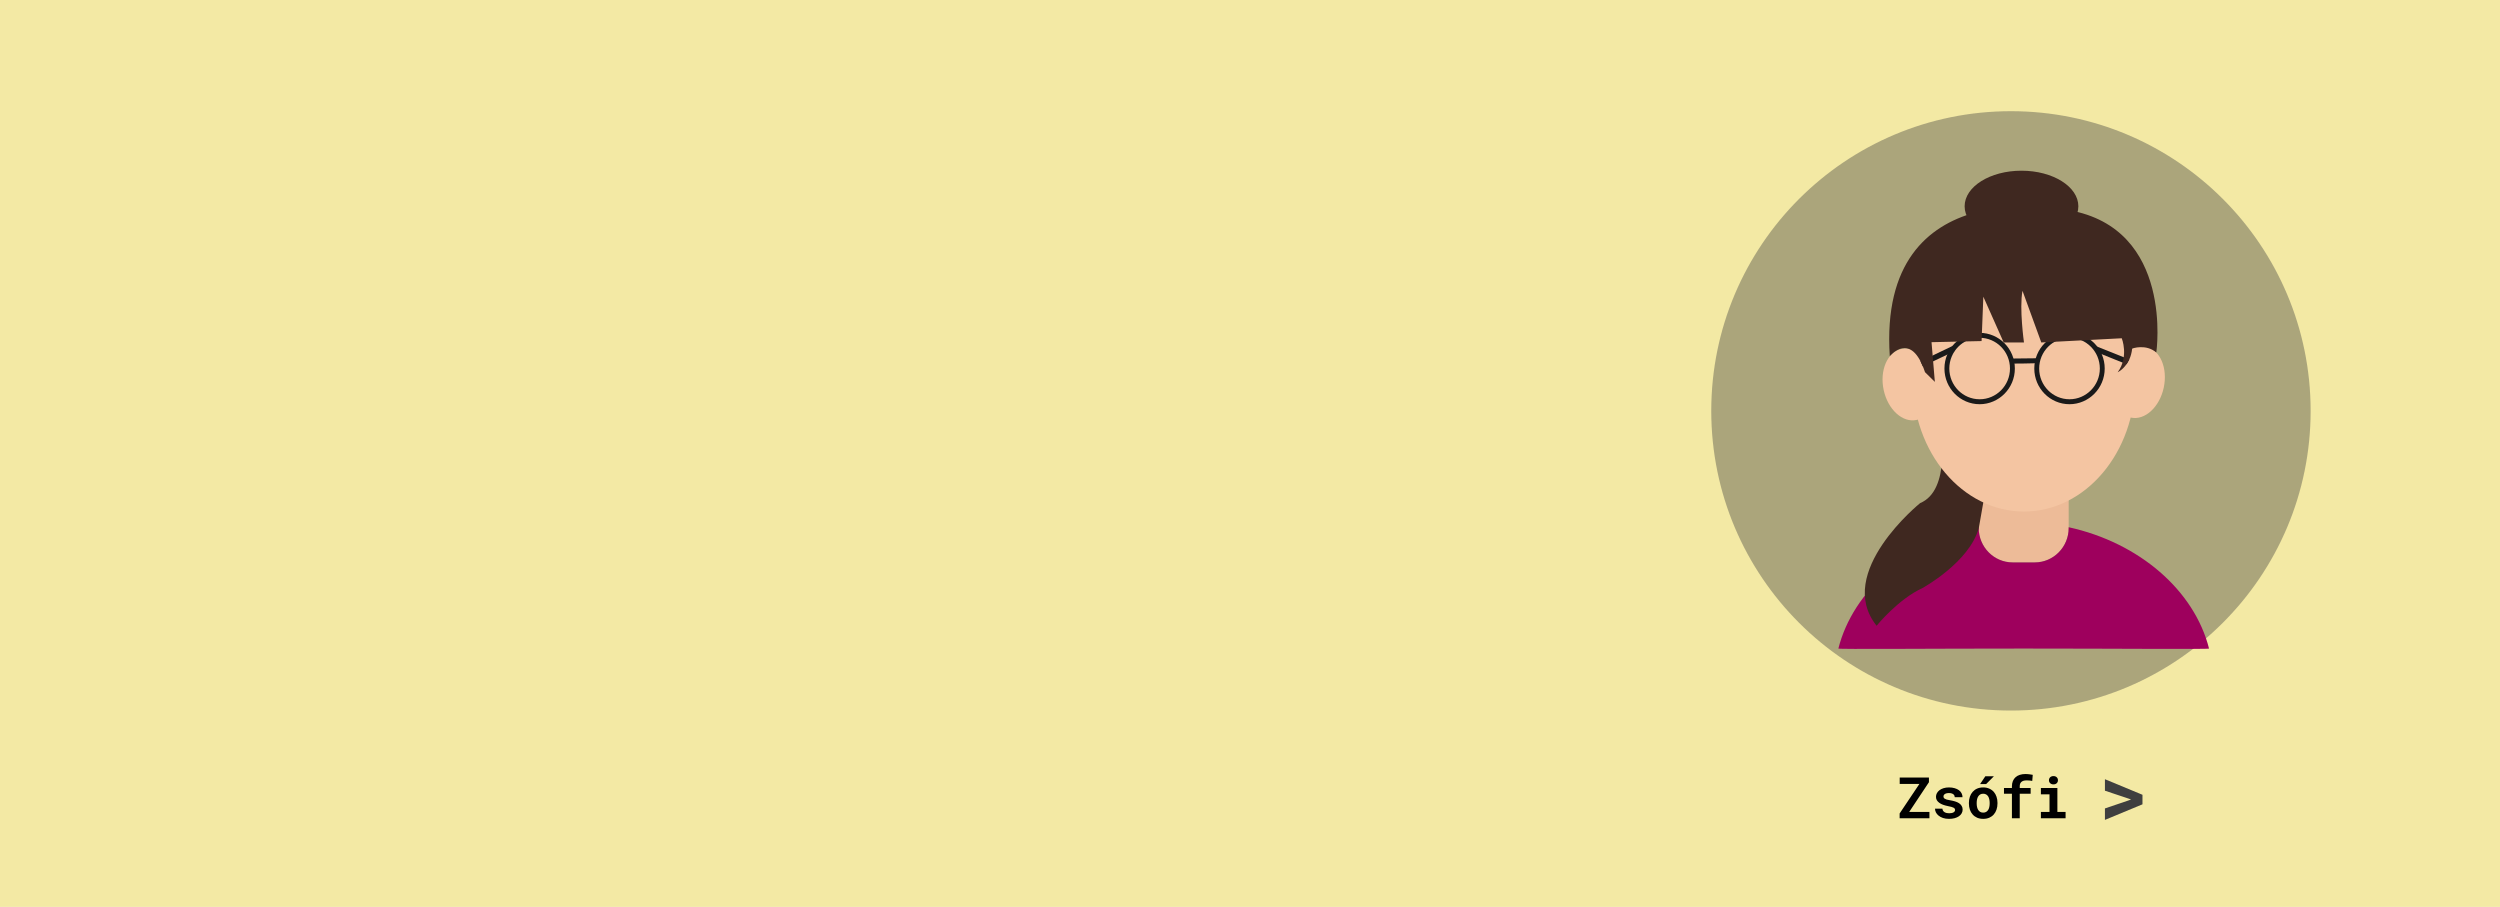
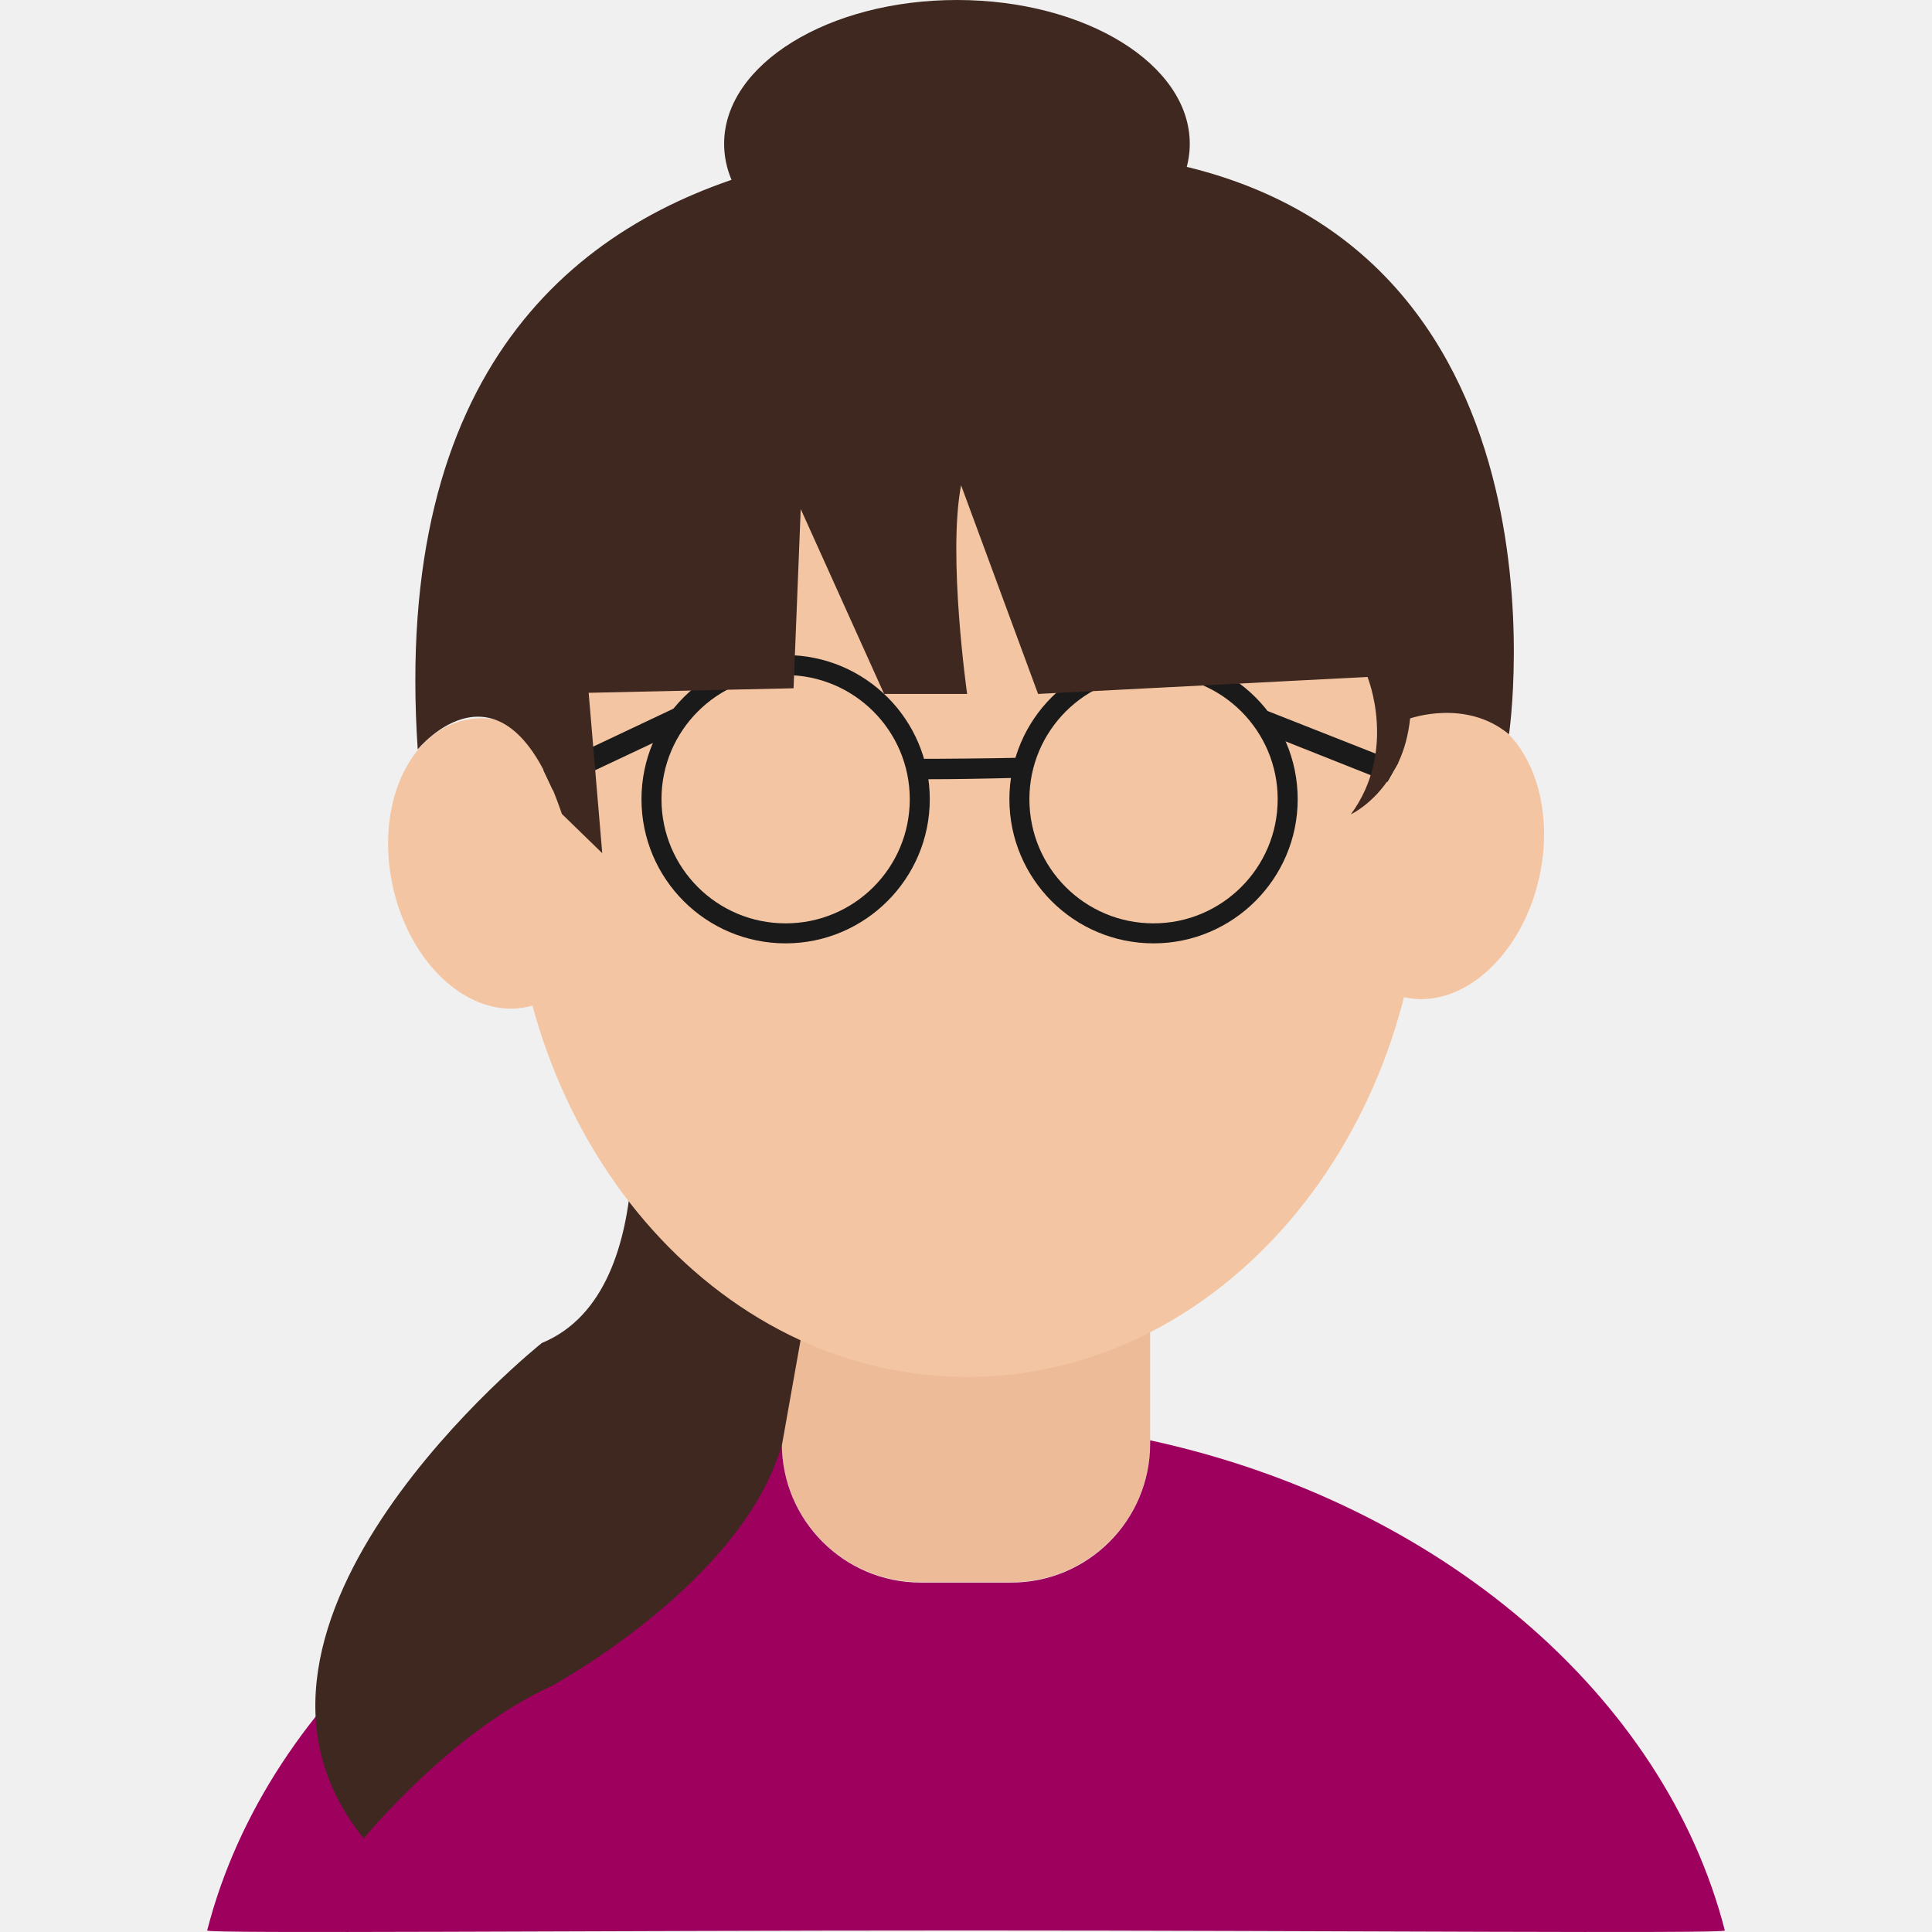
- <svg xmlns="http://www.w3.org/2000/svg" width="1439" height="522" viewBox="0 0 1439 522" fill="none">
-   <rect width="1439" height="522" fill="#F7E033" fill-opacity="0.4" />
-   <circle opacity="0.4" cx="1157.5" cy="236.5" r="172.5" fill="#3F3F3F" />
-   <g clip-path="url(#clip0)">
-     <path d="M1171.21 323.683H1158.48C1147.71 323.683 1138.95 314.812 1138.95 303.898V275.243C1138.95 264.329 1147.71 255.458 1158.48 255.458H1171.21C1181.97 255.458 1190.73 264.329 1190.73 275.243V303.898C1190.73 314.812 1181.97 323.683 1171.21 323.683Z" fill="#EDBB98" />
-     <path d="M1190.73 303.468V303.952C1190.73 314.866 1181.97 323.737 1171.21 323.737H1158.47C1147.71 323.737 1138.95 314.866 1138.95 303.952V303.468C1098.27 312.393 1066.65 339.812 1058.16 373.306C1058.06 373.79 1112.01 373.306 1164.84 373.306C1217.67 373.306 1271.62 373.79 1271.52 373.306C1263.03 339.812 1231.36 312.393 1190.73 303.468Z" fill="#9E005D" />
-     <path d="M1116.99 247.178C1116.99 247.178 1123.15 282.124 1105.22 289.597C1105.22 289.597 1055.67 329.597 1080.18 360.188C1080.18 360.188 1092.43 344.973 1106.6 338.468C1106.6 338.468 1133.6 323.683 1139.01 303.898L1144.63 271.856L1116.99 247.178Z" fill="#3F2820" />
-     <path d="M1226.5 240.359C1234.55 242.131 1243.03 234.418 1245.45 223.131C1247.87 211.844 1243.32 201.257 1235.27 199.485C1227.23 197.713 1218.74 205.426 1216.32 216.713C1213.9 228 1218.46 238.587 1226.5 240.359Z" fill="#F4C5A2" />
-     <path d="M1094.43 200.842C1086.38 202.614 1081.82 213.201 1084.24 224.488C1086.67 235.775 1095.15 243.488 1103.19 241.716C1111.24 239.943 1115.8 229.357 1113.38 218.07C1110.96 206.783 1102.47 199.07 1094.43 200.842Z" fill="#F4C5A2" />
-     <path d="M1165 294.436C1200.39 294.436 1229.08 260.497 1229.08 218.63C1229.08 176.764 1200.39 142.825 1165 142.825C1129.61 142.825 1100.92 176.764 1100.92 218.63C1100.92 260.497 1129.61 294.436 1165 294.436Z" fill="#F4C5A2" />
-     <path d="M1191.2 232.663C1180.01 232.663 1170.94 223.469 1170.94 212.125C1170.94 200.781 1180.01 191.588 1191.2 191.588C1202.4 191.588 1211.47 200.781 1211.47 212.125C1211.47 223.469 1202.34 232.663 1191.2 232.663ZM1191.2 194.437C1181.6 194.437 1173.75 202.34 1173.75 212.125C1173.75 221.91 1181.55 229.813 1191.2 229.813C1200.81 229.813 1208.66 221.91 1208.66 212.125C1208.66 202.34 1200.81 194.437 1191.2 194.437Z" fill="#1A1A1A" />
-     <path d="M1139.48 232.663C1128.29 232.663 1119.22 223.469 1119.22 212.125C1119.22 200.781 1128.29 191.588 1139.48 191.588C1150.68 191.588 1159.75 200.781 1159.75 212.125C1159.75 223.469 1150.62 232.663 1139.48 232.663ZM1139.48 194.437C1129.88 194.437 1122.03 202.34 1122.03 212.125C1122.03 221.91 1129.83 229.813 1139.48 229.813C1149.14 229.813 1156.94 221.91 1156.94 212.125C1156.94 202.34 1149.09 194.437 1139.48 194.437Z" fill="#1A1A1A" />
-     <path d="M1172.8 206.211C1167.97 206.319 1161.29 206.372 1157.94 206.372V209.276C1158.53 209.276 1159.16 209.276 1159.91 209.276C1162.67 209.276 1166.75 209.222 1172.85 209.061L1172.8 206.211Z" fill="#1A1A1A" />
-     <path d="M1224.09 209.652L1205.79 202.287L1207.07 199.491L1225.63 206.91L1224.09 209.652Z" fill="#1A1A1A" />
-     <path d="M1106.75 210.835L1105.43 207.985L1123.94 199.115L1125.11 202.071L1106.75 210.835Z" fill="#1A1A1A" />
-     <path d="M1163.57 139.223C1181.64 139.223 1196.3 130.052 1196.3 118.739C1196.3 107.426 1181.64 98.255 1163.57 98.255C1145.49 98.255 1130.84 107.426 1130.84 118.739C1130.84 130.052 1145.49 139.223 1163.57 139.223Z" fill="#3F2820" />
-     <path d="M1111.79 196.964L1140.6 196.319L1141.61 170.782L1153.33 197.125H1165C1165 197.125 1162.24 177.448 1164.15 167.394L1174.97 197.125L1221.28 194.706C1221.28 194.706 1225.53 205.19 1218.95 214.276C1218.95 214.276 1221.71 212.985 1224.04 209.598C1224.25 209.168 1224.52 208.792 1224.78 208.308C1225.05 207.824 1225.31 207.394 1225.63 206.856C1226.43 205.136 1227.01 203.093 1227.28 200.62C1227.28 200.62 1235.13 197.77 1241.17 202.878C1241.17 202.878 1251.62 131.481 1190.67 120.943C1190.67 120.943 1080.6 96.858 1087.76 205.028C1087.76 205.028 1099.97 189.867 1108.03 214.222L1113.7 219.813L1111.79 196.964Z" fill="#3F2820" />
+ <svg xmlns="http://www.w3.org/2000/svg" baseProfile="tiny" id="Layer_1" version="1.2" viewBox="0 0 512 512" xml:space="preserve">
+   <g id="XMLID_399_">
+     <g id="XMLID_436_">
+       <path d="M268,419.3H244c-20.3,0-36.8-16.5-36.8-36.8v-53.3c0-20.3,16.5-36.8,36.8-36.8H268    c20.3,0,36.8,16.5,36.8,36.8v53.3C304.8,402.8,288.3,419.3,268,419.3z" fill="#EDBB98" id="XMLID_439_" />
+       <path d="M304.8,381.7v0.9c0,20.3-16.5,36.8-36.8,36.8H244c-20.3,0-36.8-16.5-36.8-36.8v-0.9    c-76.7,16.6-136.3,67.6-152.3,129.9c-0.2,0.9,101.5,0,201.1,0c99.6,0,201.3,0.9,201.1,0C441.1,449.3,381.4,398.3,304.8,381.7z" fill="#9E005D" id="XMLID_438_" />
+       <path d="M266.1,438.5" fill="#110102" id="XMLID_437_" />
+     </g>
+     <path d="M165.8,277c0,0,11.6,65-22.2,78.9c0,0-93.4,74.4-47.2,131.3c0,0,23.1-28.3,49.8-40.4   c0,0,50.9-27.5,61.1-64.3l10.6-59.6L165.8,277z" fill="#3F2820" id="XMLID_435_" />
+     <ellipse cx="380.5" cy="226.3" fill="#F4C5A2" id="XMLID_434_" rx="28.1" ry="38.9" transform="matrix(0.9772 0.2124 -0.2124 0.9772 56.7515 -75.6563)" />
+     <ellipse cx="131.5" cy="228.8" fill="#F4C5A2" id="XMLID_433_" rx="28.1" ry="38.9" transform="matrix(-0.9772 0.2124 -0.2124 -0.9772 308.6233 424.4786)" />
+     <ellipse cx="256.3" cy="223.9" fill="#F4C5A2" id="XMLID_432_" rx="120.8" ry="141" />
+     <g id="XMLID_414_">
+       <path d="M305.7,250c-21.1,0-38.2-17.1-38.2-38.2s17.1-38.2,38.2-38.2c21.1,0,38.2,17.1,38.2,38.2    S326.7,250,305.7,250z M305.7,178.9c-18.1,0-32.9,14.7-32.9,32.9s14.7,32.9,32.9,32.9c18.1,0,32.9-14.7,32.9-32.9    S323.8,178.9,305.7,178.9z" fill="#1A1A1A" id="XMLID_415_" />
+     </g>
+     <g id="XMLID_410_">
+       <path d="M208.2,250c-21.1,0-38.2-17.1-38.2-38.2s17.1-38.2,38.2-38.2c21.1,0,38.2,17.1,38.2,38.2    S229.2,250,208.2,250z M208.2,178.9c-18.1,0-32.9,14.7-32.9,32.9s14.7,32.9,32.9,32.9s32.9-14.7,32.9-32.9    S226.3,178.9,208.2,178.9z" fill="#1A1A1A" id="XMLID_411_" />
+     </g>
+     <g id="XMLID_408_">
+       <path d="M271,200.8c-9.1,0.2-21.7,0.3-28,0.3v5.4c1.1,0,2.3,0,3.7,0c5.2,0,12.9-0.1,24.4-0.4    L271,200.8z" fill="#1A1A1A" id="XMLID_409_" />
+     </g>
+     <g id="XMLID_406_">
+       <polygon fill="#1A1A1A" id="XMLID_407_" points="367.7,207.2 333.2,193.5 335.6,188.3 370.6,202.1   " />
+     </g>
+     <g id="XMLID_404_">
+       <polygon fill="#1A1A1A" id="XMLID_405_" points="146.5,209.4 144,204.1 178.9,187.6 181.1,193.1   " />
+     </g>
+     <ellipse cx="253.6" cy="38.1" fill="#3F2820" id="XMLID_401_" rx="61.7" ry="38.1" />
+     <path d="M156,183.6l54.3-1.2l1.9-47.5l22.1,49h22c0,0-5.2-36.6-1.6-55.3l20.4,55.3l87.3-4.5   c0,0,8,19.5-4.4,36.4c0,0,5.2-2.4,9.6-8.7c0.4-0.8,0.9-1.5,1.4-2.4c0.5-0.9,1-1.7,1.6-2.7c1.5-3.2,2.6-7,3.1-11.6   c0,0,14.8-5.3,26.2,4.2c0,0,19.7-132.8-95.2-152.4c0,0-207.5-44.8-194,156.4c0,0,23-28.2,38.2,17.1l10.7,10.4L156,183.6z" fill="#3F2820" id="XMLID_400_" />
  </g>
-   <path d="M1098.94 467.342L1110.3 450.23L1110.29 447.539H1093.47V451.229H1104.81L1093.43 468.229V471H1110.58V467.342H1098.94ZM1125.34 466.214C1125.34 466.483 1125.27 466.73 1125.13 466.956C1125 467.181 1124.8 467.38 1124.53 467.552C1124.25 467.724 1123.89 467.863 1123.45 467.971C1123.02 468.067 1122.52 468.116 1121.94 468.116C1121.46 468.116 1120.98 468.067 1120.52 467.971C1120.07 467.874 1119.67 467.718 1119.31 467.503C1118.96 467.299 1118.67 467.031 1118.44 466.698C1118.22 466.354 1118.09 465.946 1118.06 465.473H1113.79C1113.79 466.182 1113.96 466.891 1114.3 467.6C1114.66 468.298 1115.17 468.921 1115.85 469.469C1116.52 470.028 1117.36 470.479 1118.36 470.823C1119.37 471.167 1120.53 471.338 1121.84 471.338C1123.03 471.338 1124.11 471.209 1125.08 470.952C1126.05 470.683 1126.87 470.312 1127.56 469.84C1128.24 469.367 1128.76 468.809 1129.12 468.164C1129.5 467.509 1129.69 466.794 1129.69 466.021C1129.69 465.183 1129.5 464.463 1129.12 463.862C1128.76 463.25 1128.25 462.729 1127.59 462.299C1126.94 461.88 1126.16 461.536 1125.26 461.268C1124.36 460.999 1123.38 460.779 1122.33 460.607C1121.59 460.5 1120.99 460.376 1120.52 460.236C1120.05 460.086 1119.68 459.919 1119.41 459.737C1119.13 459.565 1118.94 459.372 1118.83 459.157C1118.72 458.931 1118.67 458.689 1118.67 458.432C1118.67 458.174 1118.73 457.932 1118.84 457.707C1118.97 457.47 1119.16 457.266 1119.39 457.094C1119.65 456.901 1119.98 456.75 1120.39 456.643C1120.8 456.536 1121.28 456.482 1121.83 456.482C1122.47 456.482 1123.02 456.562 1123.47 456.724C1123.93 456.885 1124.3 457.1 1124.56 457.368C1124.76 457.572 1124.9 457.803 1125 458.061C1125.1 458.308 1125.15 458.577 1125.15 458.867H1129.62C1129.62 458.061 1129.45 457.314 1129.09 456.627C1128.74 455.939 1128.23 455.343 1127.56 454.838C1126.89 454.344 1126.06 453.958 1125.1 453.678C1124.13 453.388 1123.04 453.243 1121.83 453.243C1120.67 453.243 1119.62 453.388 1118.7 453.678C1117.78 453.968 1116.99 454.36 1116.35 454.854C1115.7 455.349 1115.21 455.923 1114.86 456.579C1114.52 457.234 1114.35 457.921 1114.35 458.641C1114.35 459.382 1114.52 460.038 1114.85 460.607C1115.19 461.176 1115.67 461.676 1116.27 462.105C1116.87 462.546 1117.59 462.922 1118.43 463.233C1119.27 463.534 1120.21 463.787 1121.23 463.991C1122.04 464.141 1122.7 464.292 1123.23 464.442C1123.75 464.592 1124.18 464.753 1124.5 464.925C1124.81 465.108 1125.03 465.301 1125.15 465.505C1125.27 465.709 1125.34 465.946 1125.34 466.214ZM1133.3 462.122V462.46C1133.3 463.738 1133.48 464.92 1133.85 466.005C1134.21 467.079 1134.75 468.014 1135.46 468.809C1136.16 469.604 1137.02 470.227 1138.04 470.678C1139.07 471.118 1140.24 471.338 1141.55 471.338C1142.85 471.338 1144.01 471.118 1145.03 470.678C1146.05 470.227 1146.91 469.604 1147.61 468.809C1148.31 468.014 1148.84 467.079 1149.2 466.005C1149.57 464.92 1149.75 463.738 1149.75 462.46V462.122C1149.75 460.854 1149.57 459.683 1149.2 458.609C1148.84 457.524 1148.31 456.584 1147.61 455.789C1146.9 454.994 1146.03 454.371 1145.01 453.92C1143.99 453.469 1142.83 453.243 1141.52 453.243C1140.21 453.243 1139.04 453.469 1138.02 453.92C1137.01 454.371 1136.16 454.994 1135.46 455.789C1134.75 456.584 1134.21 457.524 1133.85 458.609C1133.48 459.683 1133.3 460.854 1133.3 462.122ZM1137.78 462.46V462.122C1137.78 461.413 1137.85 460.741 1137.99 460.107C1138.13 459.474 1138.35 458.915 1138.65 458.432C1138.95 457.948 1139.34 457.567 1139.81 457.288C1140.28 457.008 1140.85 456.869 1141.52 456.869C1142.19 456.869 1142.77 457.008 1143.24 457.288C1143.71 457.567 1144.1 457.948 1144.4 458.432C1144.69 458.915 1144.91 459.474 1145.04 460.107C1145.18 460.741 1145.25 461.413 1145.25 462.122V462.46C1145.25 463.19 1145.18 463.878 1145.04 464.522C1144.91 465.156 1144.69 465.709 1144.4 466.182C1144.1 466.666 1143.71 467.047 1143.24 467.326C1142.77 467.605 1142.2 467.745 1141.55 467.745C1140.87 467.745 1140.29 467.605 1139.81 467.326C1139.34 467.047 1138.95 466.666 1138.65 466.182C1138.35 465.709 1138.13 465.156 1137.99 464.522C1137.85 463.878 1137.78 463.19 1137.78 462.46ZM1142.76 446.814L1139.74 451.31H1143.22L1147.69 446.814H1142.76ZM1158.06 471H1162.56V456.869H1168.84V453.565H1162.56V452.615C1162.56 452.099 1162.62 451.637 1162.75 451.229C1162.89 450.821 1163.1 450.477 1163.38 450.198C1163.69 449.865 1164.11 449.612 1164.64 449.44C1165.17 449.269 1165.8 449.183 1166.56 449.183C1167.25 449.183 1167.86 449.215 1168.38 449.279C1168.89 449.344 1169.35 449.419 1169.76 449.505L1170.05 445.992C1169.69 445.928 1169.33 445.869 1168.99 445.815C1168.66 445.761 1168.32 445.713 1167.99 445.67C1167.66 445.627 1167.31 445.595 1166.96 445.573C1166.62 445.541 1166.26 445.525 1165.88 445.525C1164.69 445.525 1163.61 445.681 1162.64 445.992C1161.67 446.293 1160.85 446.744 1160.18 447.346C1159.5 447.947 1158.98 448.688 1158.61 449.569C1158.25 450.45 1158.06 451.465 1158.06 452.615V453.565H1153.49V456.869H1158.06V471ZM1174.74 453.565V457.223H1179.7V467.358H1174.74V471H1188.95V467.358H1184.23V453.565H1174.74ZM1179.38 449.102C1179.38 449.446 1179.44 449.768 1179.56 450.069C1179.69 450.359 1179.87 450.606 1180.09 450.81C1180.32 451.025 1180.59 451.191 1180.9 451.31C1181.22 451.428 1181.57 451.487 1181.96 451.487C1182.76 451.487 1183.38 451.267 1183.85 450.826C1184.32 450.375 1184.55 449.8 1184.55 449.102C1184.55 448.404 1184.32 447.834 1183.85 447.394C1183.38 446.943 1182.76 446.717 1181.96 446.717C1181.57 446.717 1181.22 446.776 1180.9 446.895C1180.59 447.013 1180.32 447.174 1180.09 447.378C1179.87 447.593 1179.69 447.851 1179.56 448.151C1179.44 448.441 1179.38 448.758 1179.38 449.102Z" fill="black" />
-   <path d="M1211.6 448.516L1211.6 455.132L1224.98 459.6L1226.64 460.186L1224.98 460.796L1211.6 465.337L1211.6 471.929L1233.21 462.969L1233.21 457.476L1211.6 448.516Z" fill="#3F3F3F" />
-   <defs>
-     <clipPath id="clip0">
-       <rect width="271.596" height="275.266" fill="white" transform="translate(1029.04 98.2554)" />
-     </clipPath>
-   </defs>
</svg>
